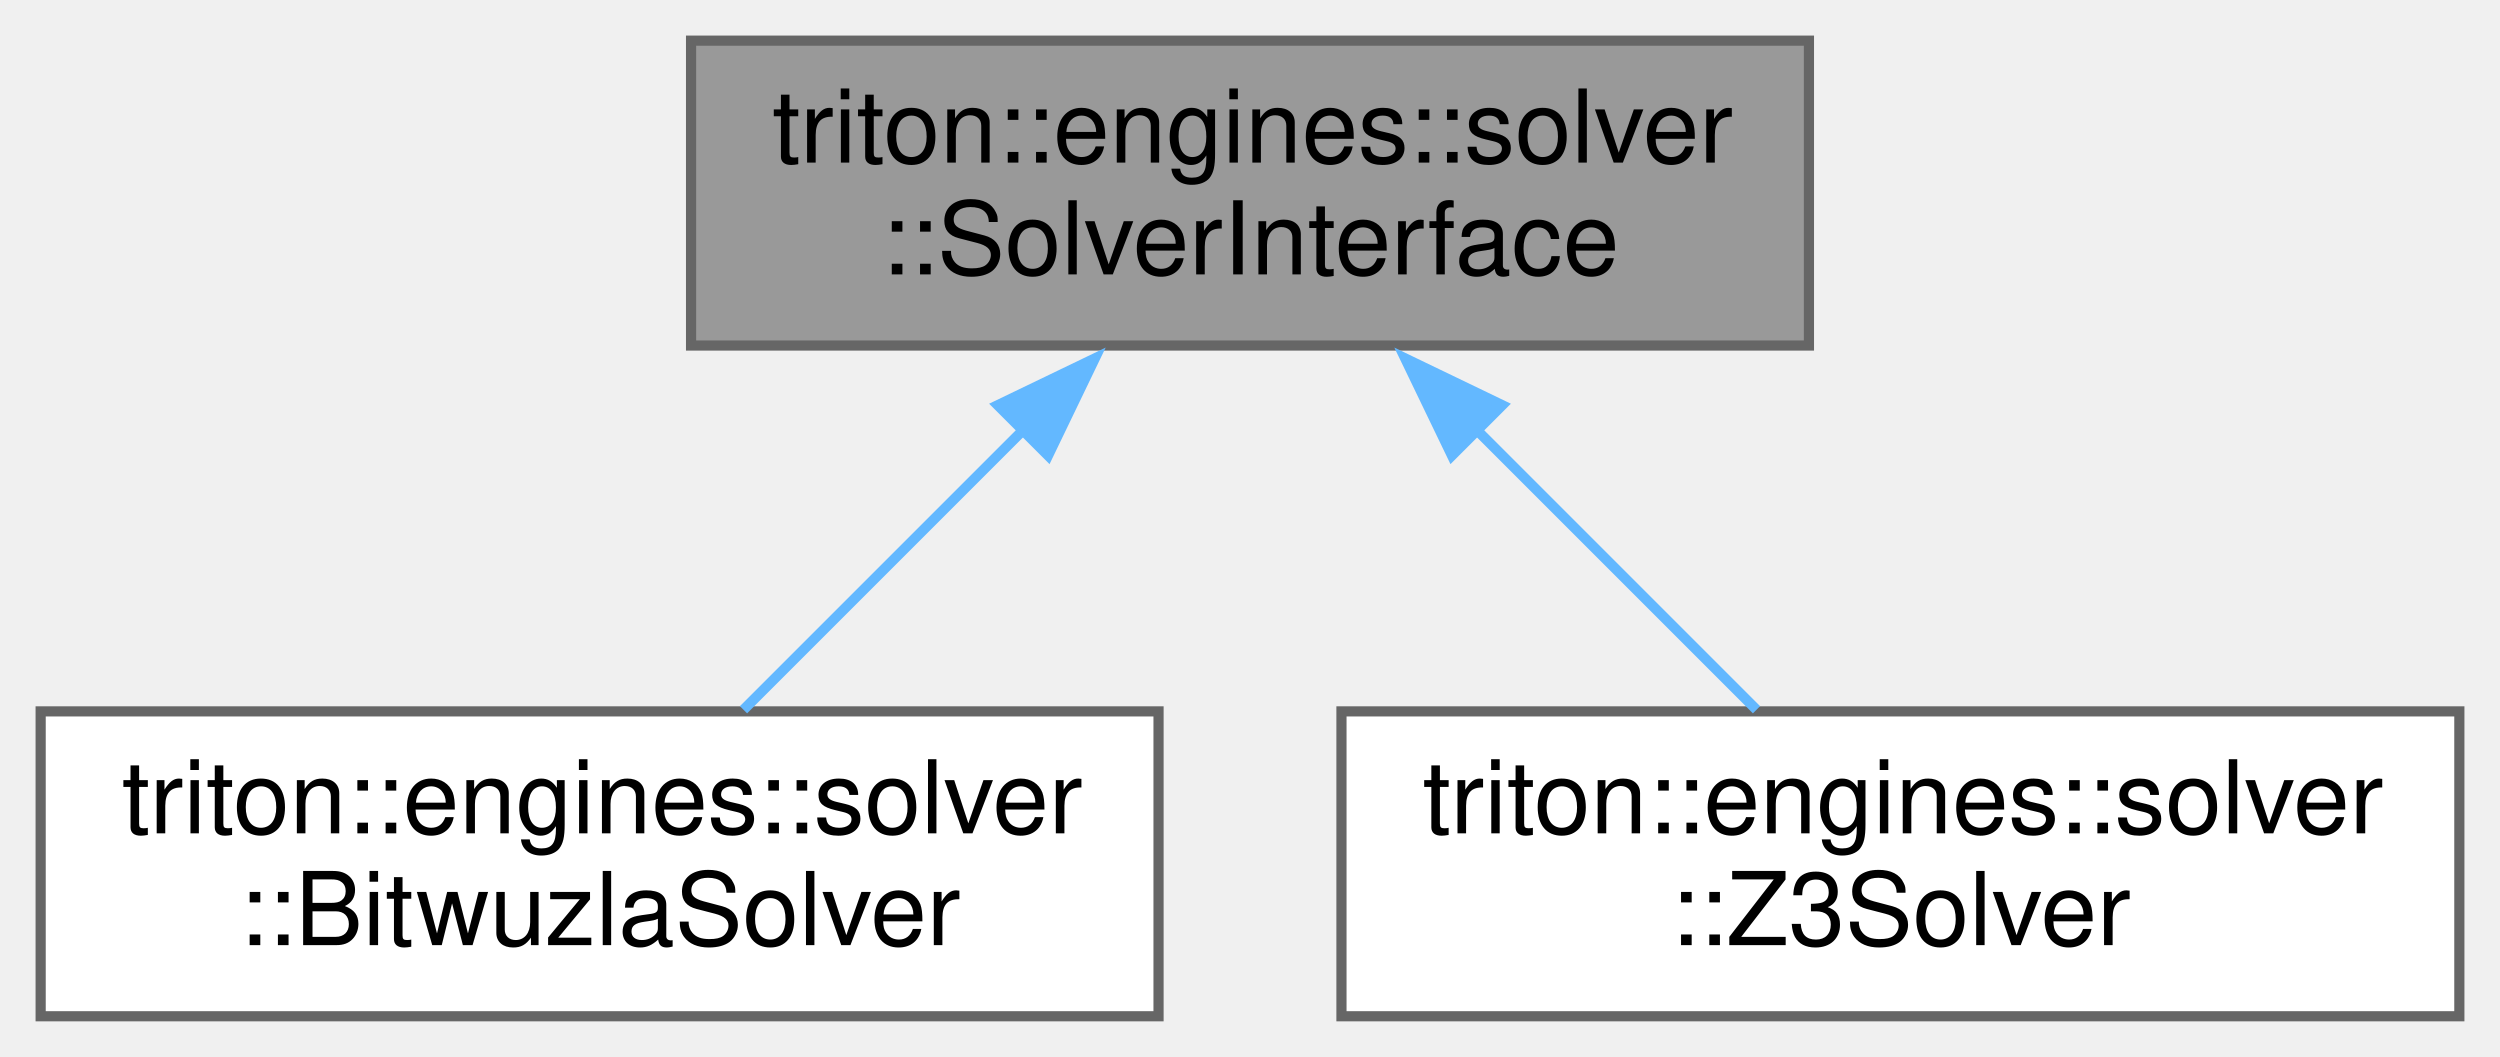
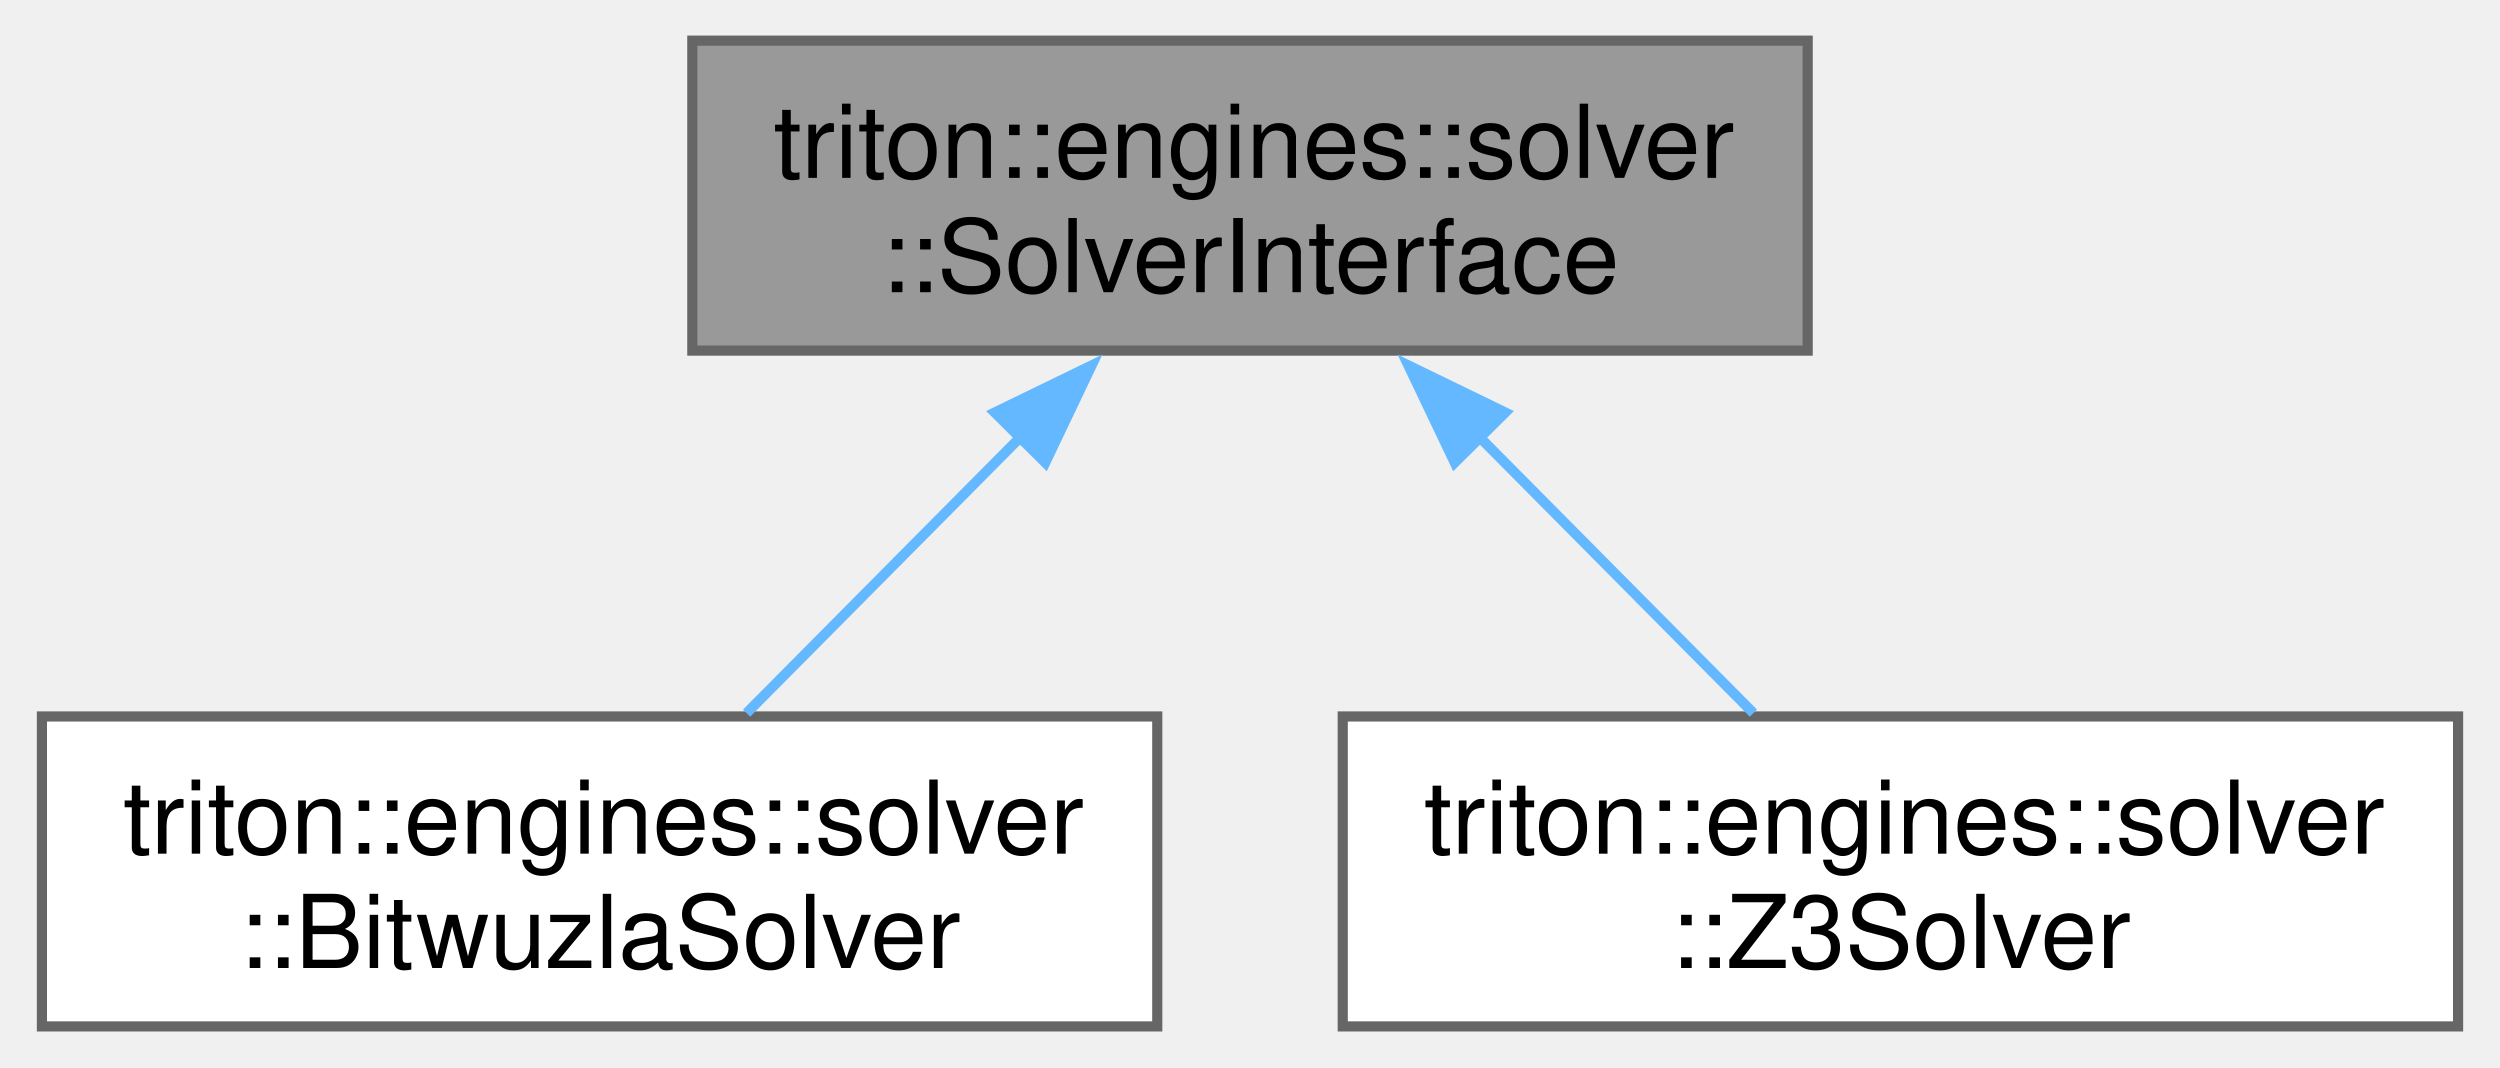
- <svg xmlns="http://www.w3.org/2000/svg" xmlns:xlink="http://www.w3.org/1999/xlink" width="246pt" height="104pt" viewBox="0.00 0.00 246.00 104.00">
-   <g id="graph0" class="graph" transform="scale(1 1) rotate(0) translate(4 100)">
-     <g id="node1" class="node">
-       <g id="a_node1">
+ <svg xmlns="http://www.w3.org/2000/svg" xmlns:xlink="http://www.w3.org/1999/xlink" width="246pt" height="105pt" viewBox="0.00 0.00 245.75 105.00">
+   <g id="graph0" class="graph" transform="scale(1 1) rotate(0) translate(4 101)">
+     <g id="Node000001" class="node">
+       <g id="a_Node000001">
        <a xlink:title="This interface is used to interface with solvers.">
-           <polygon fill="#999999" stroke="#666666" points="174,-96 64,-96 64,-66 174,-66 174,-96" />
-           <text text-anchor="start" x="72" y="-84" font-family="Helvetica,sans-Serif" font-size="10.00">triton::engines::solver</text>
-           <text text-anchor="middle" x="119" y="-73" font-family="Helvetica,sans-Serif" font-size="10.00">::SolverInterface</text>
+           <polygon fill="#999999" stroke="#666666" points="173.75,-97 64,-97 64,-66.5 173.75,-66.5 173.75,-97" />
+           <text text-anchor="start" x="72" y="-83.5" font-family="Helvetica,sans-Serif" font-size="10.00">triton::engines::solver</text>
+           <text text-anchor="middle" x="118.88" y="-72.25" font-family="Helvetica,sans-Serif" font-size="10.00">::SolverInterface</text>
        </a>
      </g>
    </g>
-     <g id="node2" class="node">
-       <g id="a_node2">
+     <g id="Node000002" class="node">
+       <g id="a_Node000002">
        <a xlink:href="classtriton_1_1engines_1_1solver_1_1BitwuzlaSolver.html" target="_top" xlink:title="Solver engine using Bitwuzla.">
-           <polygon fill="white" stroke="#666666" points="110,-30 0,-30 0,0 110,0 110,-30" />
-           <text text-anchor="start" x="8" y="-18" font-family="Helvetica,sans-Serif" font-size="10.00">triton::engines::solver</text>
-           <text text-anchor="middle" x="55" y="-7" font-family="Helvetica,sans-Serif" font-size="10.00">::BitwuzlaSolver</text>
+           <polygon fill="white" stroke="#666666" points="109.75,-30.5 0,-30.5 0,0 109.75,0 109.75,-30.5" />
+           <text text-anchor="start" x="8" y="-17" font-family="Helvetica,sans-Serif" font-size="10.00">triton::engines::solver</text>
+           <text text-anchor="middle" x="54.88" y="-5.75" font-family="Helvetica,sans-Serif" font-size="10.00">::BitwuzlaSolver</text>
        </a>
      </g>
    </g>
-     <g id="edge1" class="edge">
-       <path fill="none" stroke="#63b8ff" d="M96.81,-57.81C87.64,-48.64 77.28,-38.28 69.16,-30.16" />
-       <polygon fill="#63b8ff" stroke="#63b8ff" points="94.18,-60.13 103.73,-64.73 99.13,-55.18 94.18,-60.13" />
-     </g>
-     <g id="node3" class="node">
-       <g id="a_node3">
-         <a xlink:href="classtriton_1_1engines_1_1solver_1_1Z3Solver.html" target="_top" xlink:title="Solver engine using z3.">
-           <polygon fill="white" stroke="#666666" points="238,-30 128,-30 128,0 238,0 238,-30" />
-           <text text-anchor="start" x="136" y="-18" font-family="Helvetica,sans-Serif" font-size="10.00">triton::engines::solver</text>
-           <text text-anchor="middle" x="183" y="-7" font-family="Helvetica,sans-Serif" font-size="10.00">::Z3Solver</text>
+     <g id="edge1_Node000001_Node000002" class="edge">
+       <g id="a_edge1_Node000001_Node000002">
+         <a xlink:title=" ">
+           <path fill="none" stroke="#63b8ff" d="M96.49,-58.19C87.48,-49.11 77.35,-38.9 69.34,-30.83" />
+           <polygon fill="#63b8ff" stroke="#63b8ff" points="93.76,-60.41 103.29,-65.04 98.73,-55.48 93.76,-60.41" />
        </a>
      </g>
    </g>
-     <g id="edge2" class="edge">
-       <path fill="none" stroke="#63b8ff" d="M141.19,-57.81C150.36,-48.64 160.72,-38.28 168.84,-30.16" />
-       <polygon fill="#63b8ff" stroke="#63b8ff" points="138.87,-55.18 134.27,-64.73 143.82,-60.13 138.87,-55.18" />
+     <g id="Node000003" class="node">
+       <g id="a_Node000003">
+         <a xlink:href="classtriton_1_1engines_1_1solver_1_1Z3Solver.html" target="_top" xlink:title="Solver engine using z3.">
+           <polygon fill="white" stroke="#666666" points="237.75,-30.5 128,-30.5 128,0 237.75,0 237.75,-30.5" />
+           <text text-anchor="start" x="136" y="-17" font-family="Helvetica,sans-Serif" font-size="10.00">triton::engines::solver</text>
+           <text text-anchor="middle" x="182.88" y="-5.75" font-family="Helvetica,sans-Serif" font-size="10.00">::Z3Solver</text>
+         </a>
+       </g>
+     </g>
+     <g id="edge2_Node000001_Node000003" class="edge">
+       <g id="a_edge2_Node000001_Node000003">
+         <a xlink:title=" ">
+           <path fill="none" stroke="#63b8ff" d="M141.26,-58.19C150.27,-49.11 160.4,-38.9 168.41,-30.83" />
+           <polygon fill="#63b8ff" stroke="#63b8ff" points="139.02,-55.48 134.46,-65.04 143.99,-60.41 139.02,-55.48" />
+         </a>
+       </g>
    </g>
  </g>
</svg>
